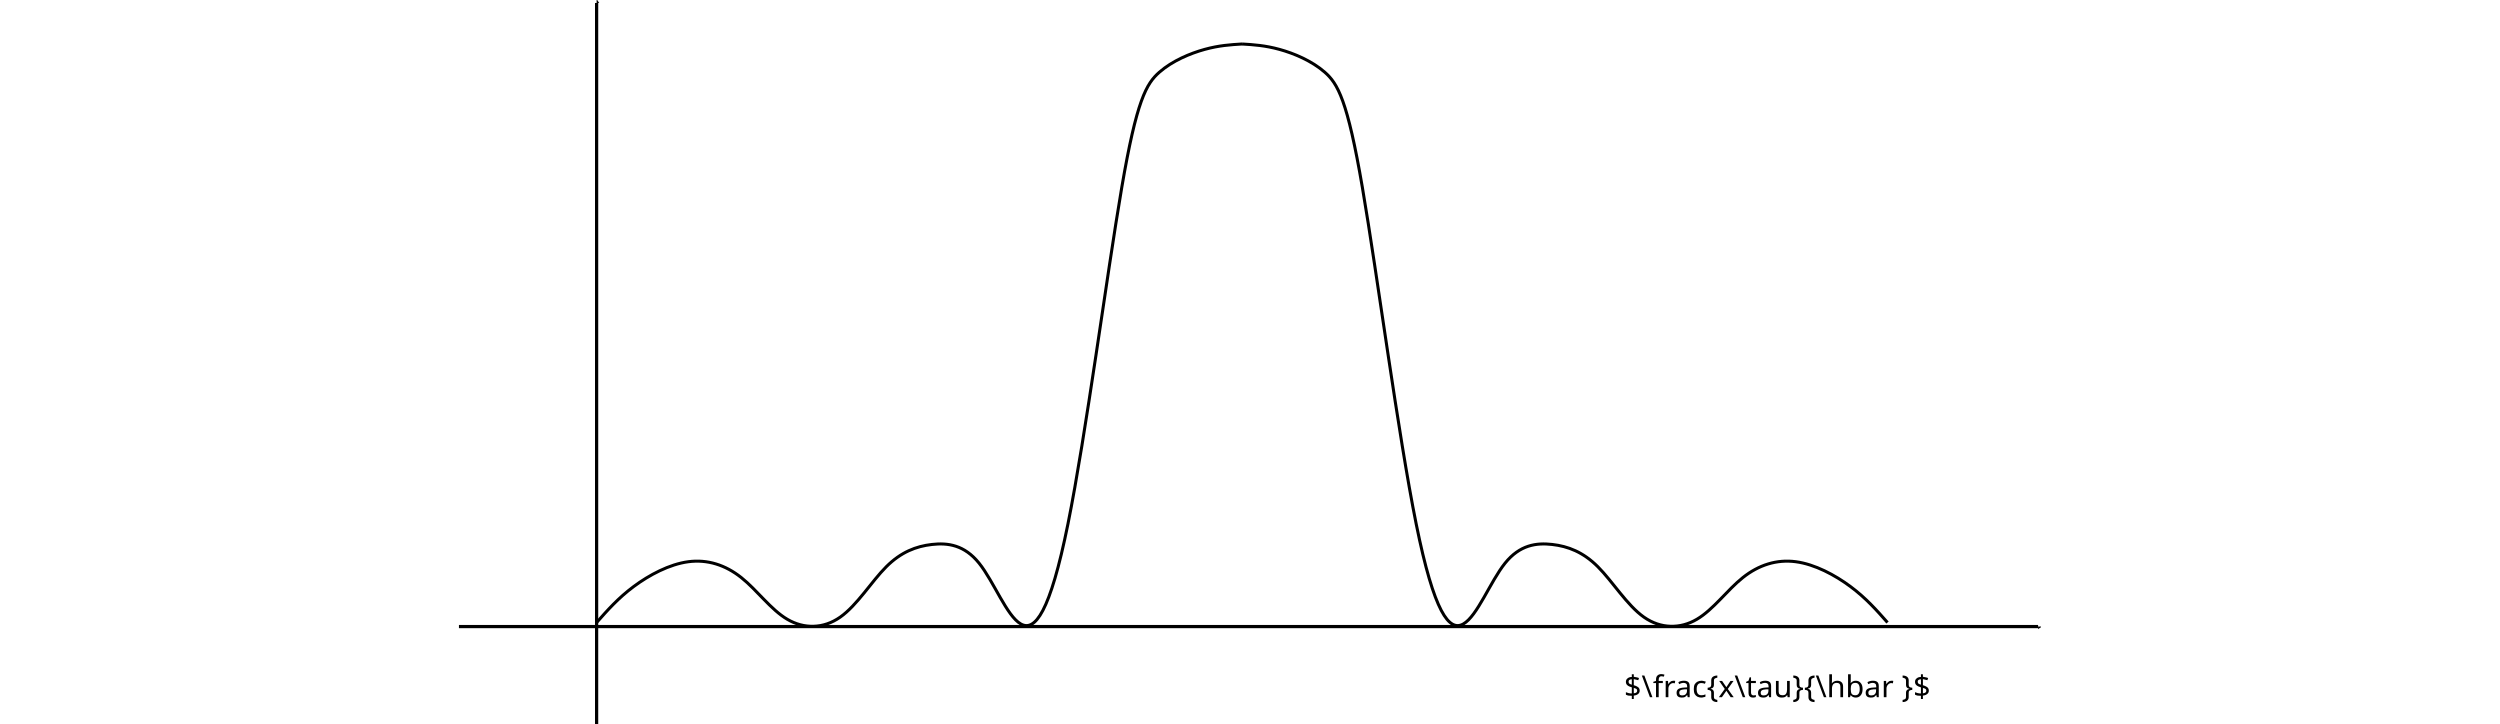
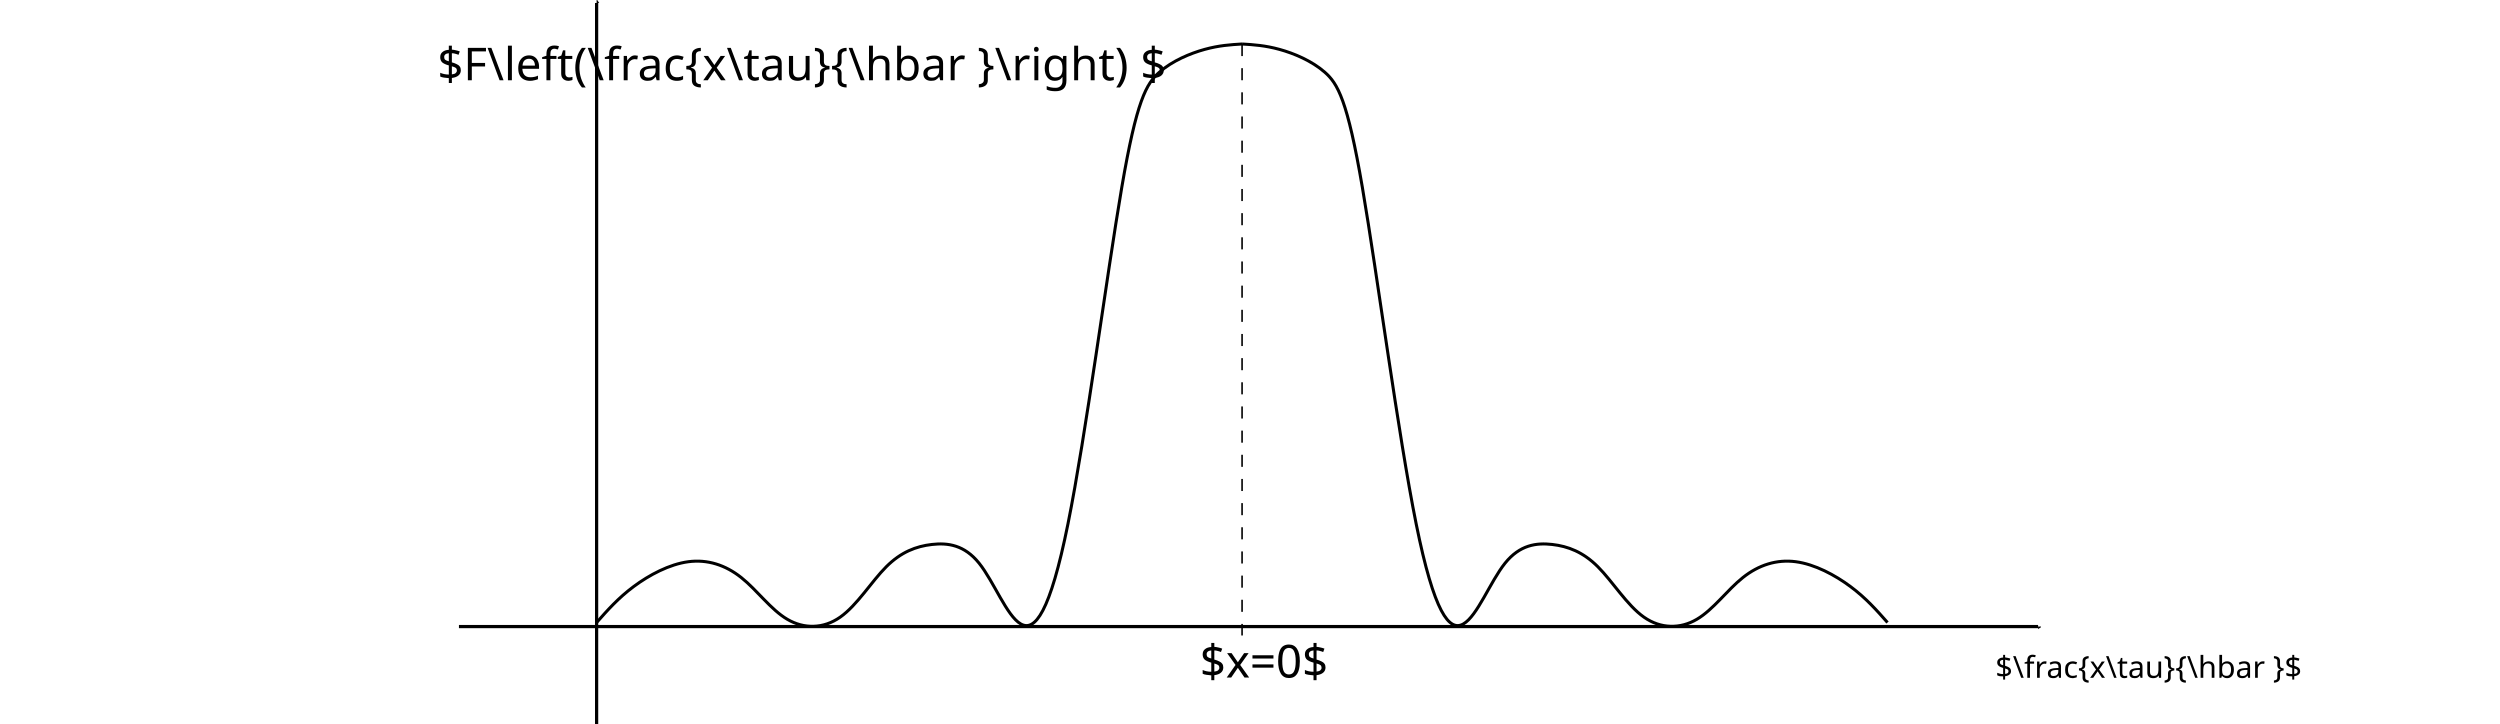
<svg xmlns="http://www.w3.org/2000/svg" width="217.892mm" height="63.101mm" viewBox="0 0 217.892 63.101" version="1.1" id="svg8">
  <defs id="defs2">
    <marker markerWidth="0.911" markerHeight="1.69" refX="0" refY="0" orient="auto-start-reverse" id="marker-arrow-1.0616">
      <g id="g3715" transform="scale(1.343431)">
        <path id="path3713" style="fill:none;stroke:#000000;stroke-width:0.6;stroke-linecap:round;stroke-linejoin:round;stroke-miterlimit:10;stroke-dasharray:none;stroke-opacity:1" d="M -1.554,2.072 C -1.425,1.295 0,0.13 0.389,0 0,-0.13 -1.425,-1.295 -1.554,-2.072" />
      </g>
    </marker>
    <marker markerWidth="0.911" markerHeight="1.69" refX="0" refY="0" orient="auto-start-reverse" id="marker-arrow-1.0616-3">
      <g id="g3732" transform="scale(1.343431)">
        <path id="path3730" style="fill:none;stroke:#000000;stroke-width:0.6;stroke-linecap:round;stroke-linejoin:round;stroke-miterlimit:10;stroke-dasharray:none;stroke-opacity:1" d="M -1.554,2.072 C -1.425,1.295 0,0.13 0.389,0 0,-0.13 -1.425,-1.295 -1.554,-2.072" />
      </g>
    </marker>
    <clipPath clipPathUnits="userSpaceOnUse" id="clipPath3765">
      <g id="use3767">
        <text id="text3771" xml:space="preserve" style="font-size:2.646px;font-family:'Iosevka Term';-inkscape-font-specification:'Iosevka Term, Normal';fill:#000000;fill-opacity:1;stroke:none;stroke-width:0.265" y="263.192" x="160.093">
          <tspan id="tspan3769" x="160.093" y="263.192" style="stroke-width:0.265">$x$</tspan>
        </text>
      </g>
    </clipPath>
  </defs>
  <g id="layer1" transform="translate(-16.67511,-202.4785)">
    <path style="fill:none;fill-opacity:1;stroke:#000000;stroke-width:0.281;stroke-linecap:butt;stroke-linejoin:miter;stroke-dasharray:none;stroke-opacity:1;marker-start:none;marker-end:url(#marker-arrow-1.0616)" d="M 56.675,257.088 H 194.307" id="path3711" />
    <path style="fill:none;fill-opacity:1;stroke:#000000;stroke-width:0.281;stroke-linecap:butt;stroke-linejoin:miter;stroke-dasharray:none;stroke-opacity:1;marker-start:none;marker-end:url(#marker-arrow-1.0616)" d="M 68.674,265.579 V 202.738" id="path3728" />
-     <text id="text22" xml:space="preserve" style="font-size:2.646px;font-family:'Iosevka Term';-inkscape-font-specification:'Iosevka Term, Normal';fill:#000000;fill-opacity:1;stroke:none;stroke-width:0.265" y="263.248" x="158.226">
-       <tspan id="tspan20" x="158.226" y="263.248" style="stroke-width:0.265">$\frac{x\tau}{\hbar }$</tspan>
+     <text id="text22" xml:space="preserve" style="font-size:2.646px;font-family:'Iosevka Term';-inkscape-font-specification:'Iosevka Term, Normal';fill:#000000;fill-opacity:1;stroke:none;stroke-width:0.265" y="261.555" x="190.588">
+       <tspan id="tspan20" x="190.588" y="261.555" style="stroke-width:0.265">$\frac{x\tau}{\hbar }$</tspan>
    </text>
    <path style="fill:none;stroke:#000000;stroke-width:0.265px;stroke-linecap:butt;stroke-linejoin:miter;stroke-opacity:1" d="m 68.674,256.736 c 0.941,-1.066 1.882,-2.133 3.23,-3.136 1.348,-1.003 3.105,-1.944 4.766,-2.164 1.662,-0.219 3.23,0.282 4.61,1.38 1.38,1.097 2.571,2.791 4.014,3.638 1.443,0.847 3.136,0.847 4.61,-0.188 1.474,-1.035 2.728,-3.105 4.014,-4.39 1.286,-1.286 2.603,-1.787 3.982,-1.944 1.38,-0.157 2.822,0.032 4.108,1.63 1.285,1.599 2.414,4.61 3.638,5.299 1.223,0.69 2.54,-0.941 4.108,-8.716 1.568,-7.776 3.387,-21.701 4.69,-29.329 1.303,-7.628 2.146,-9.054 3.28,-10.046 1.133,-0.992 2.692,-1.642 3.947,-1.987 1.254,-0.345 2.258,-0.408 3.261,-0.47" id="path34" />
    <path transform="matrix(-1,0,0,1,249.8595,0)" style="fill:none;stroke:#000000;stroke-width:0.265px;stroke-linecap:butt;stroke-linejoin:miter;stroke-opacity:1" d="m 68.674,256.736 c 0.941,-1.066 1.882,-2.133 3.23,-3.136 1.348,-1.003 3.105,-1.944 4.766,-2.164 1.662,-0.219 3.23,0.282 4.61,1.38 1.38,1.097 2.571,2.791 4.014,3.638 1.443,0.847 3.136,0.847 4.61,-0.188 1.474,-1.035 2.728,-3.105 4.014,-4.39 1.286,-1.286 2.603,-1.787 3.982,-1.944 1.38,-0.157 2.822,0.032 4.108,1.63 1.285,1.599 2.414,4.61 3.638,5.299 1.223,0.69 2.54,-0.941 4.108,-8.716 1.568,-7.776 3.387,-21.701 4.69,-29.329 1.303,-7.628 2.146,-9.054 3.28,-10.046 1.133,-0.992 2.692,-1.642 3.947,-1.987 1.254,-0.345 2.258,-0.408 3.261,-0.47" id="path34-7" />
+     <path style="fill:none;stroke:black;stroke-width:0.14;stroke-linecap:butt;stroke-linejoin:miter;stroke-opacity:1;fill-opacity:1;marker-end:none;marker-start:none;stroke-dasharray:1.053,1.053" d="m 124.93,206.313 v 51.552" id="path27" />
+     <text id="text39" xml:space="preserve" style="font-size:3.969px;font-family:'Iosevka Term';-inkscape-font-specification:'Iosevka Term, Normal';fill:#000000;fill-opacity:1;stroke:none;stroke-width:0.265" x="121.246" y="261.527">
+       <tspan id="tspan37" x="121.246" y="261.527" style="stroke-width:0.265">$x=0$</tspan>
+     </text>
+     <text id="text46" xml:space="preserve" style="font-size:3.969px;font-family:'Iosevka Term';-inkscape-font-specification:'Iosevka Term, Normal';fill:#000000;fill-opacity:1;stroke:none;stroke-width:0.265" x="54.792" y="209.478">
+       <tspan id="tspan44" x="54.792" y="209.478" style="stroke-width:0.265">$F\left(\frac{x\tau}{\hbar }\right) $</tspan>
+     </text>
  </g>
</svg>
